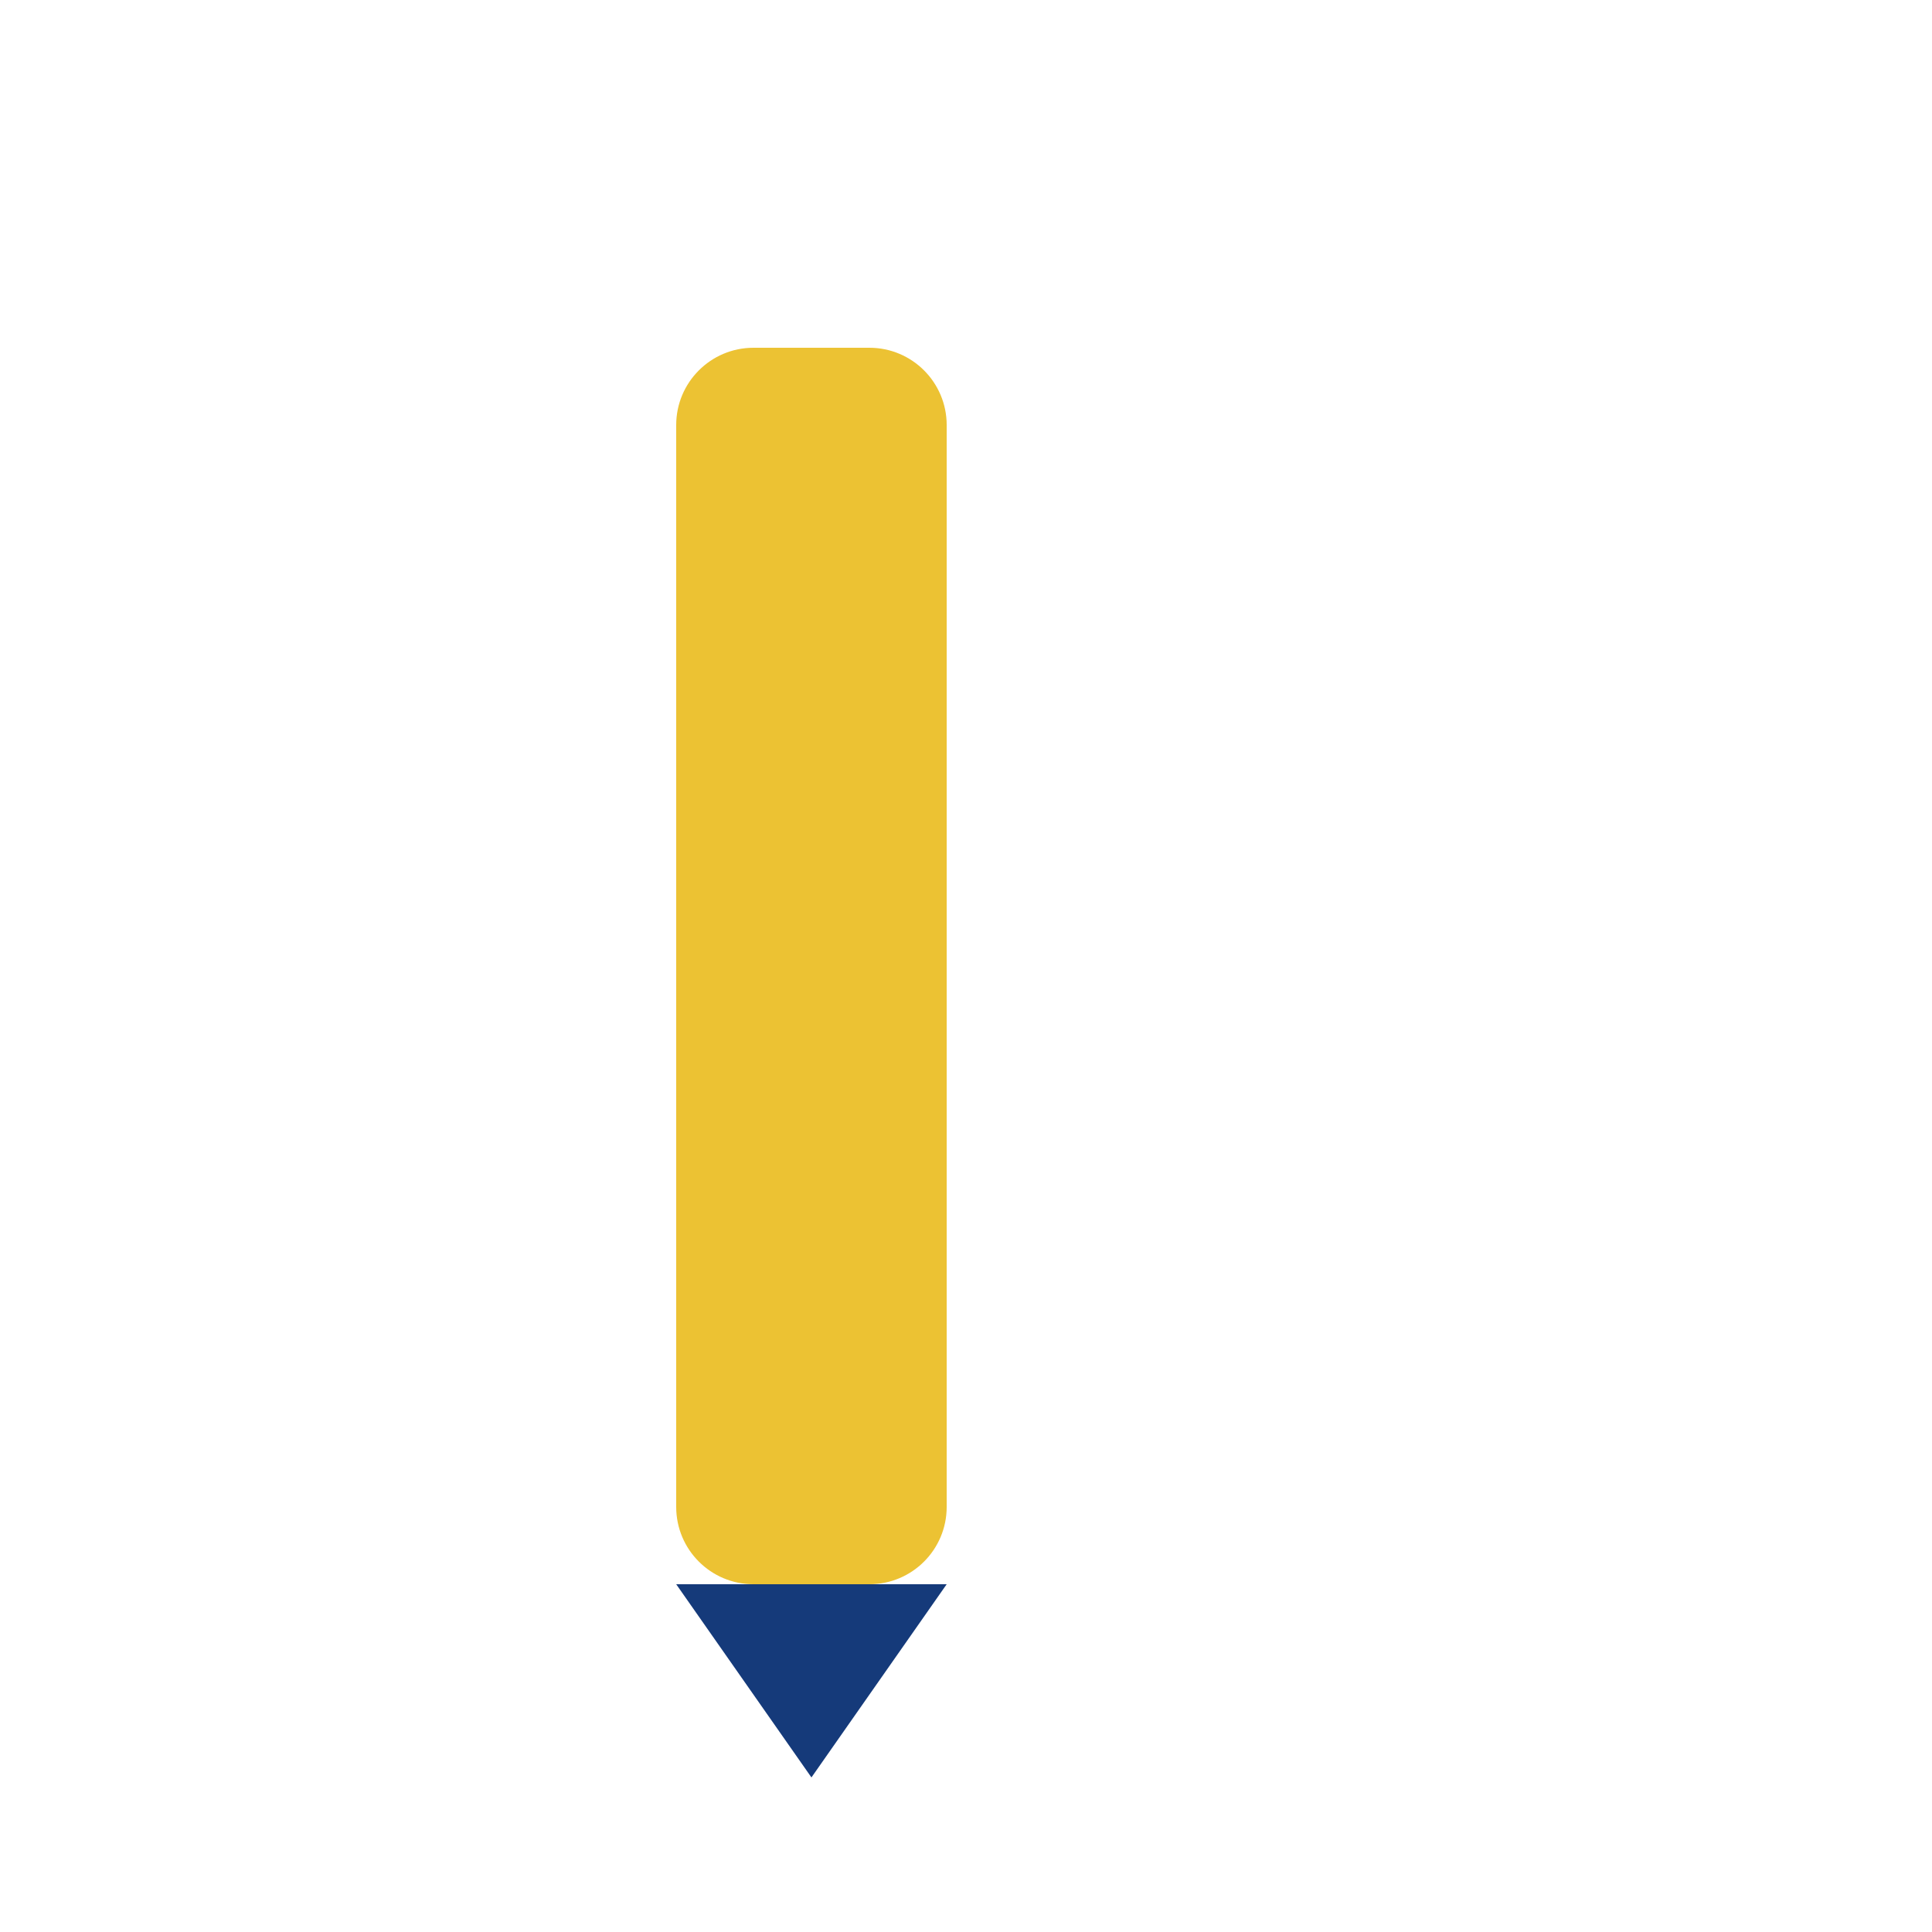
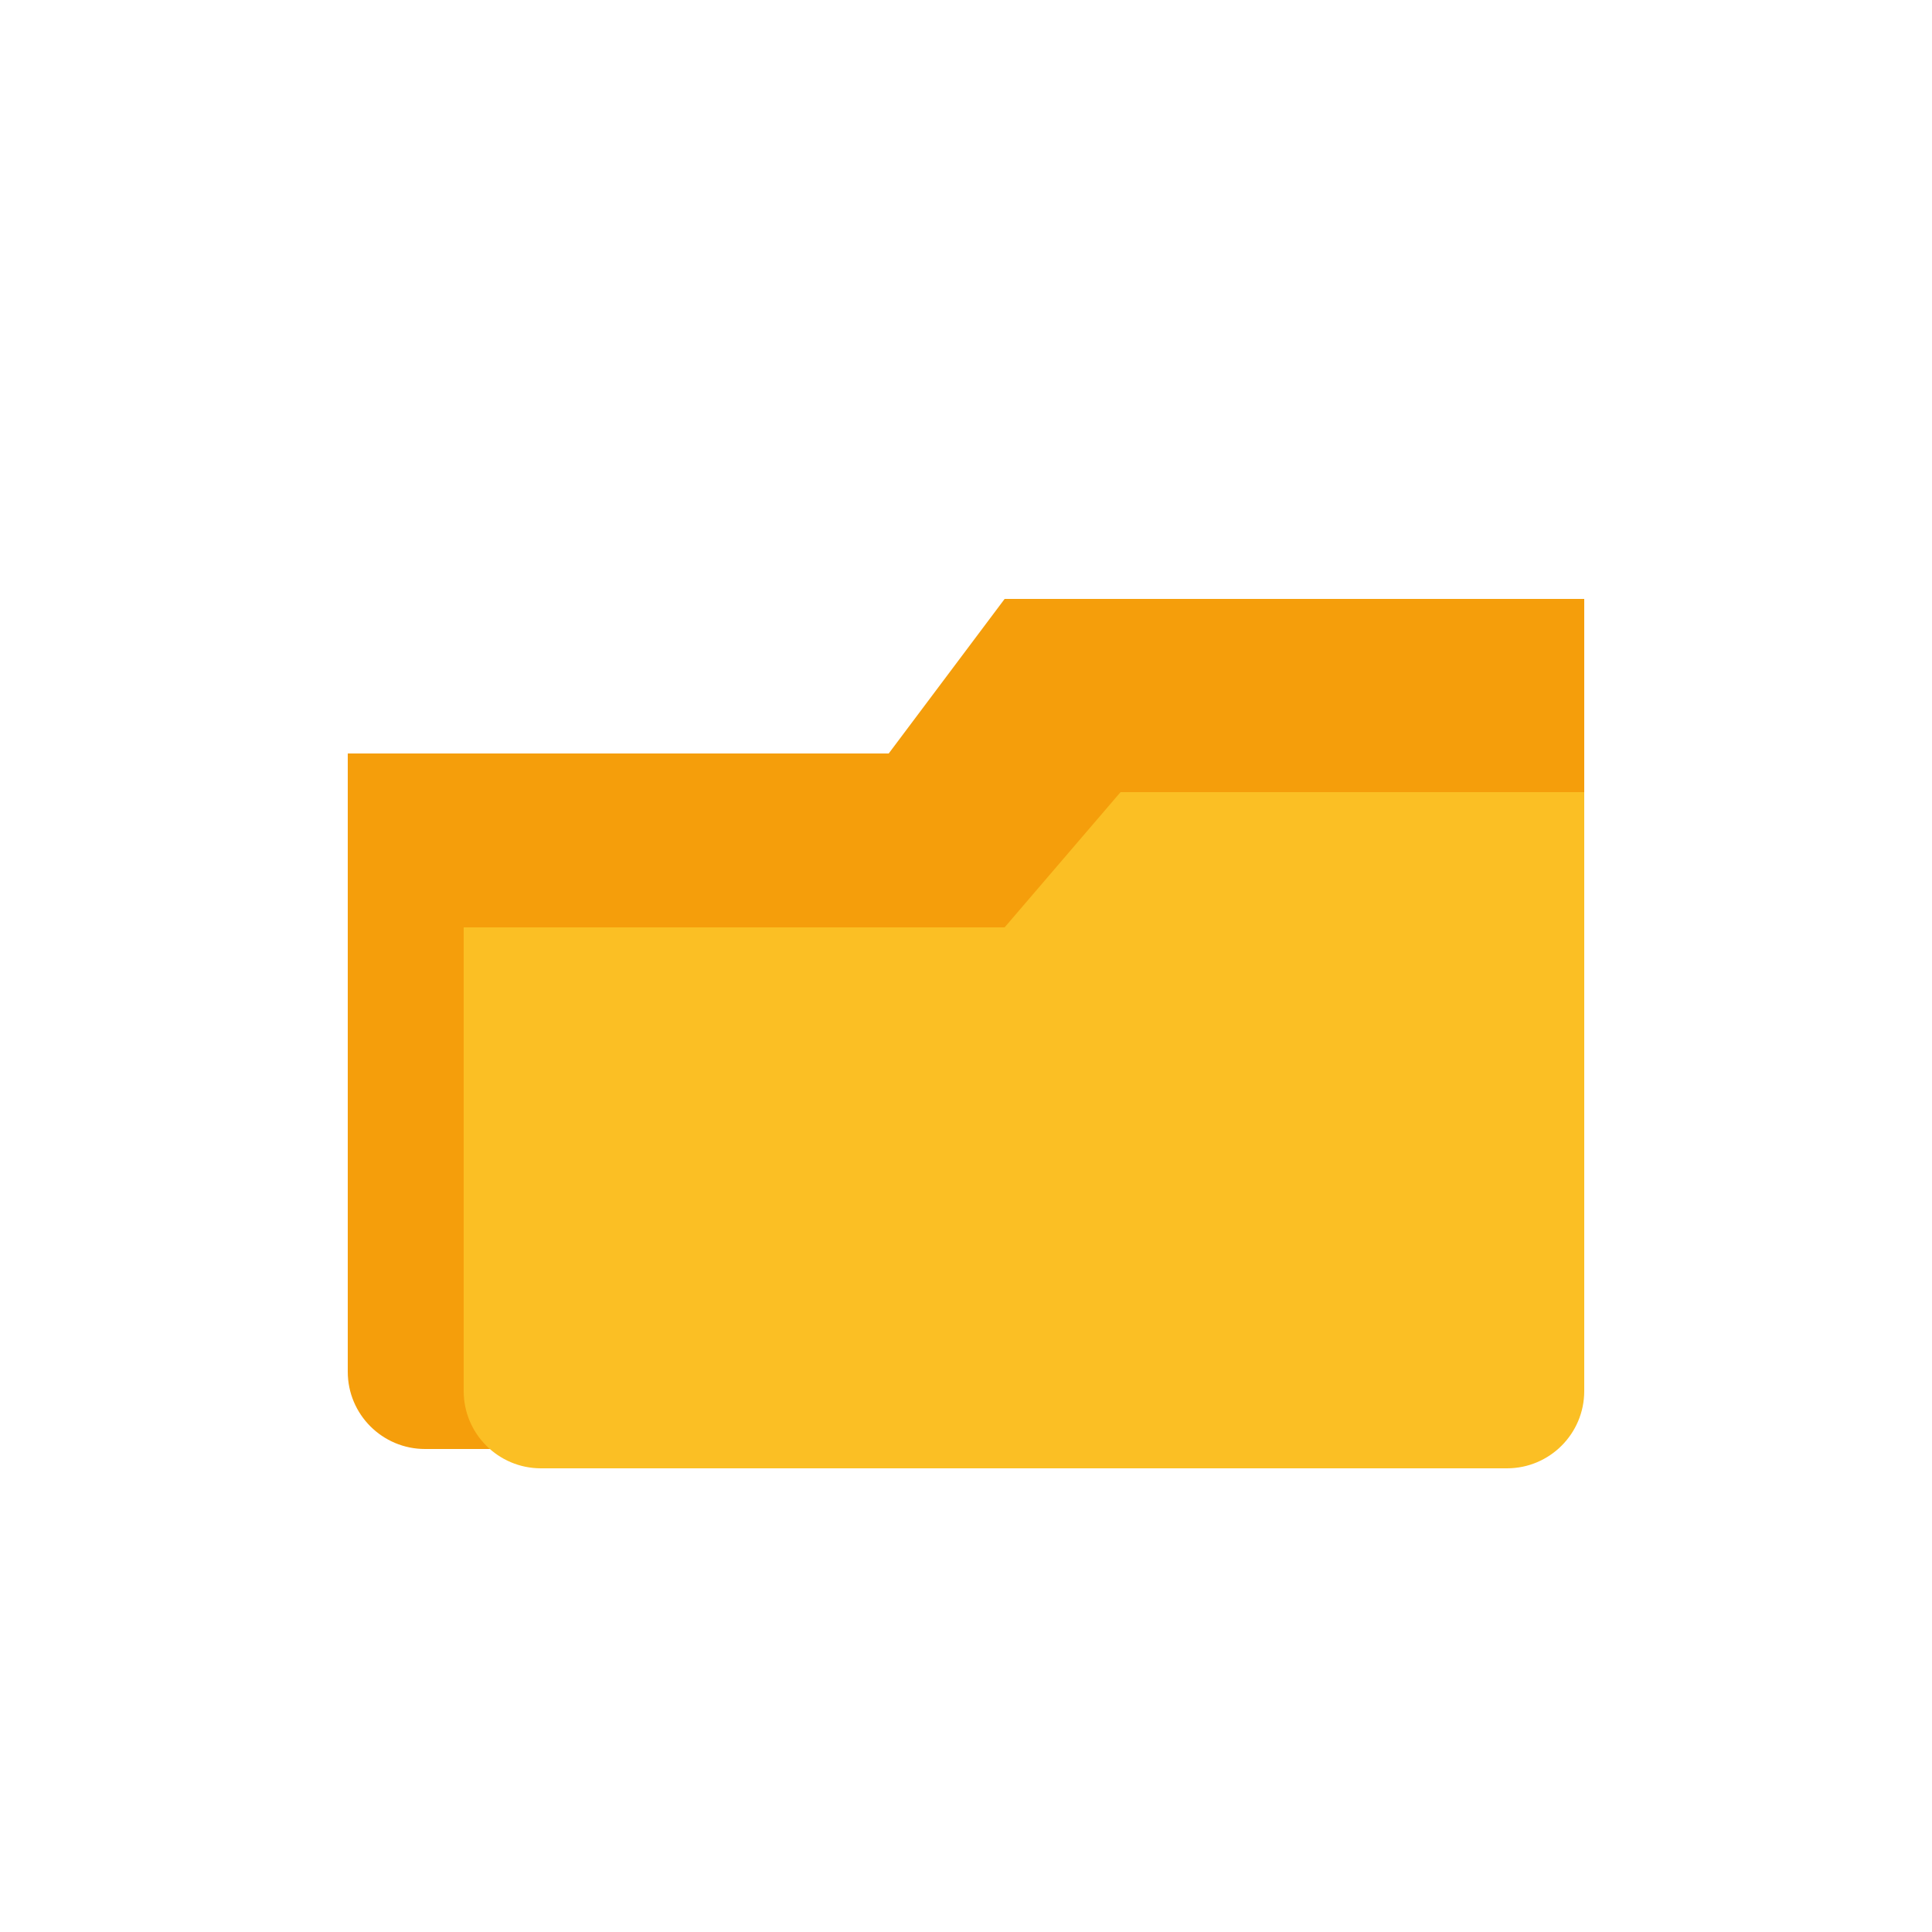
<svg xmlns="http://www.w3.org/2000/svg" viewBox="0 0 200 200">
  <rect width="200" height="200" fill="#ffffff" />
-   <rect x="70" y="36" width="28" height="128" rx="8" fill="#ecc233" />
-   <polygon points="70,164 98,164 84,184" fill="#153a7a" />
+   <path d="M36 78h56l12-16h60v80a8 8 0 0 1-8 8H44a8 8 0 0 1-8-8z" fill="#f59e0b" />
+   <path d="M48 96h56l12-14h48v62a8 8 0 0 1-8 8H56a8 8 0 0 1-8-8z" fill="#fbbf24" />
</svg>
